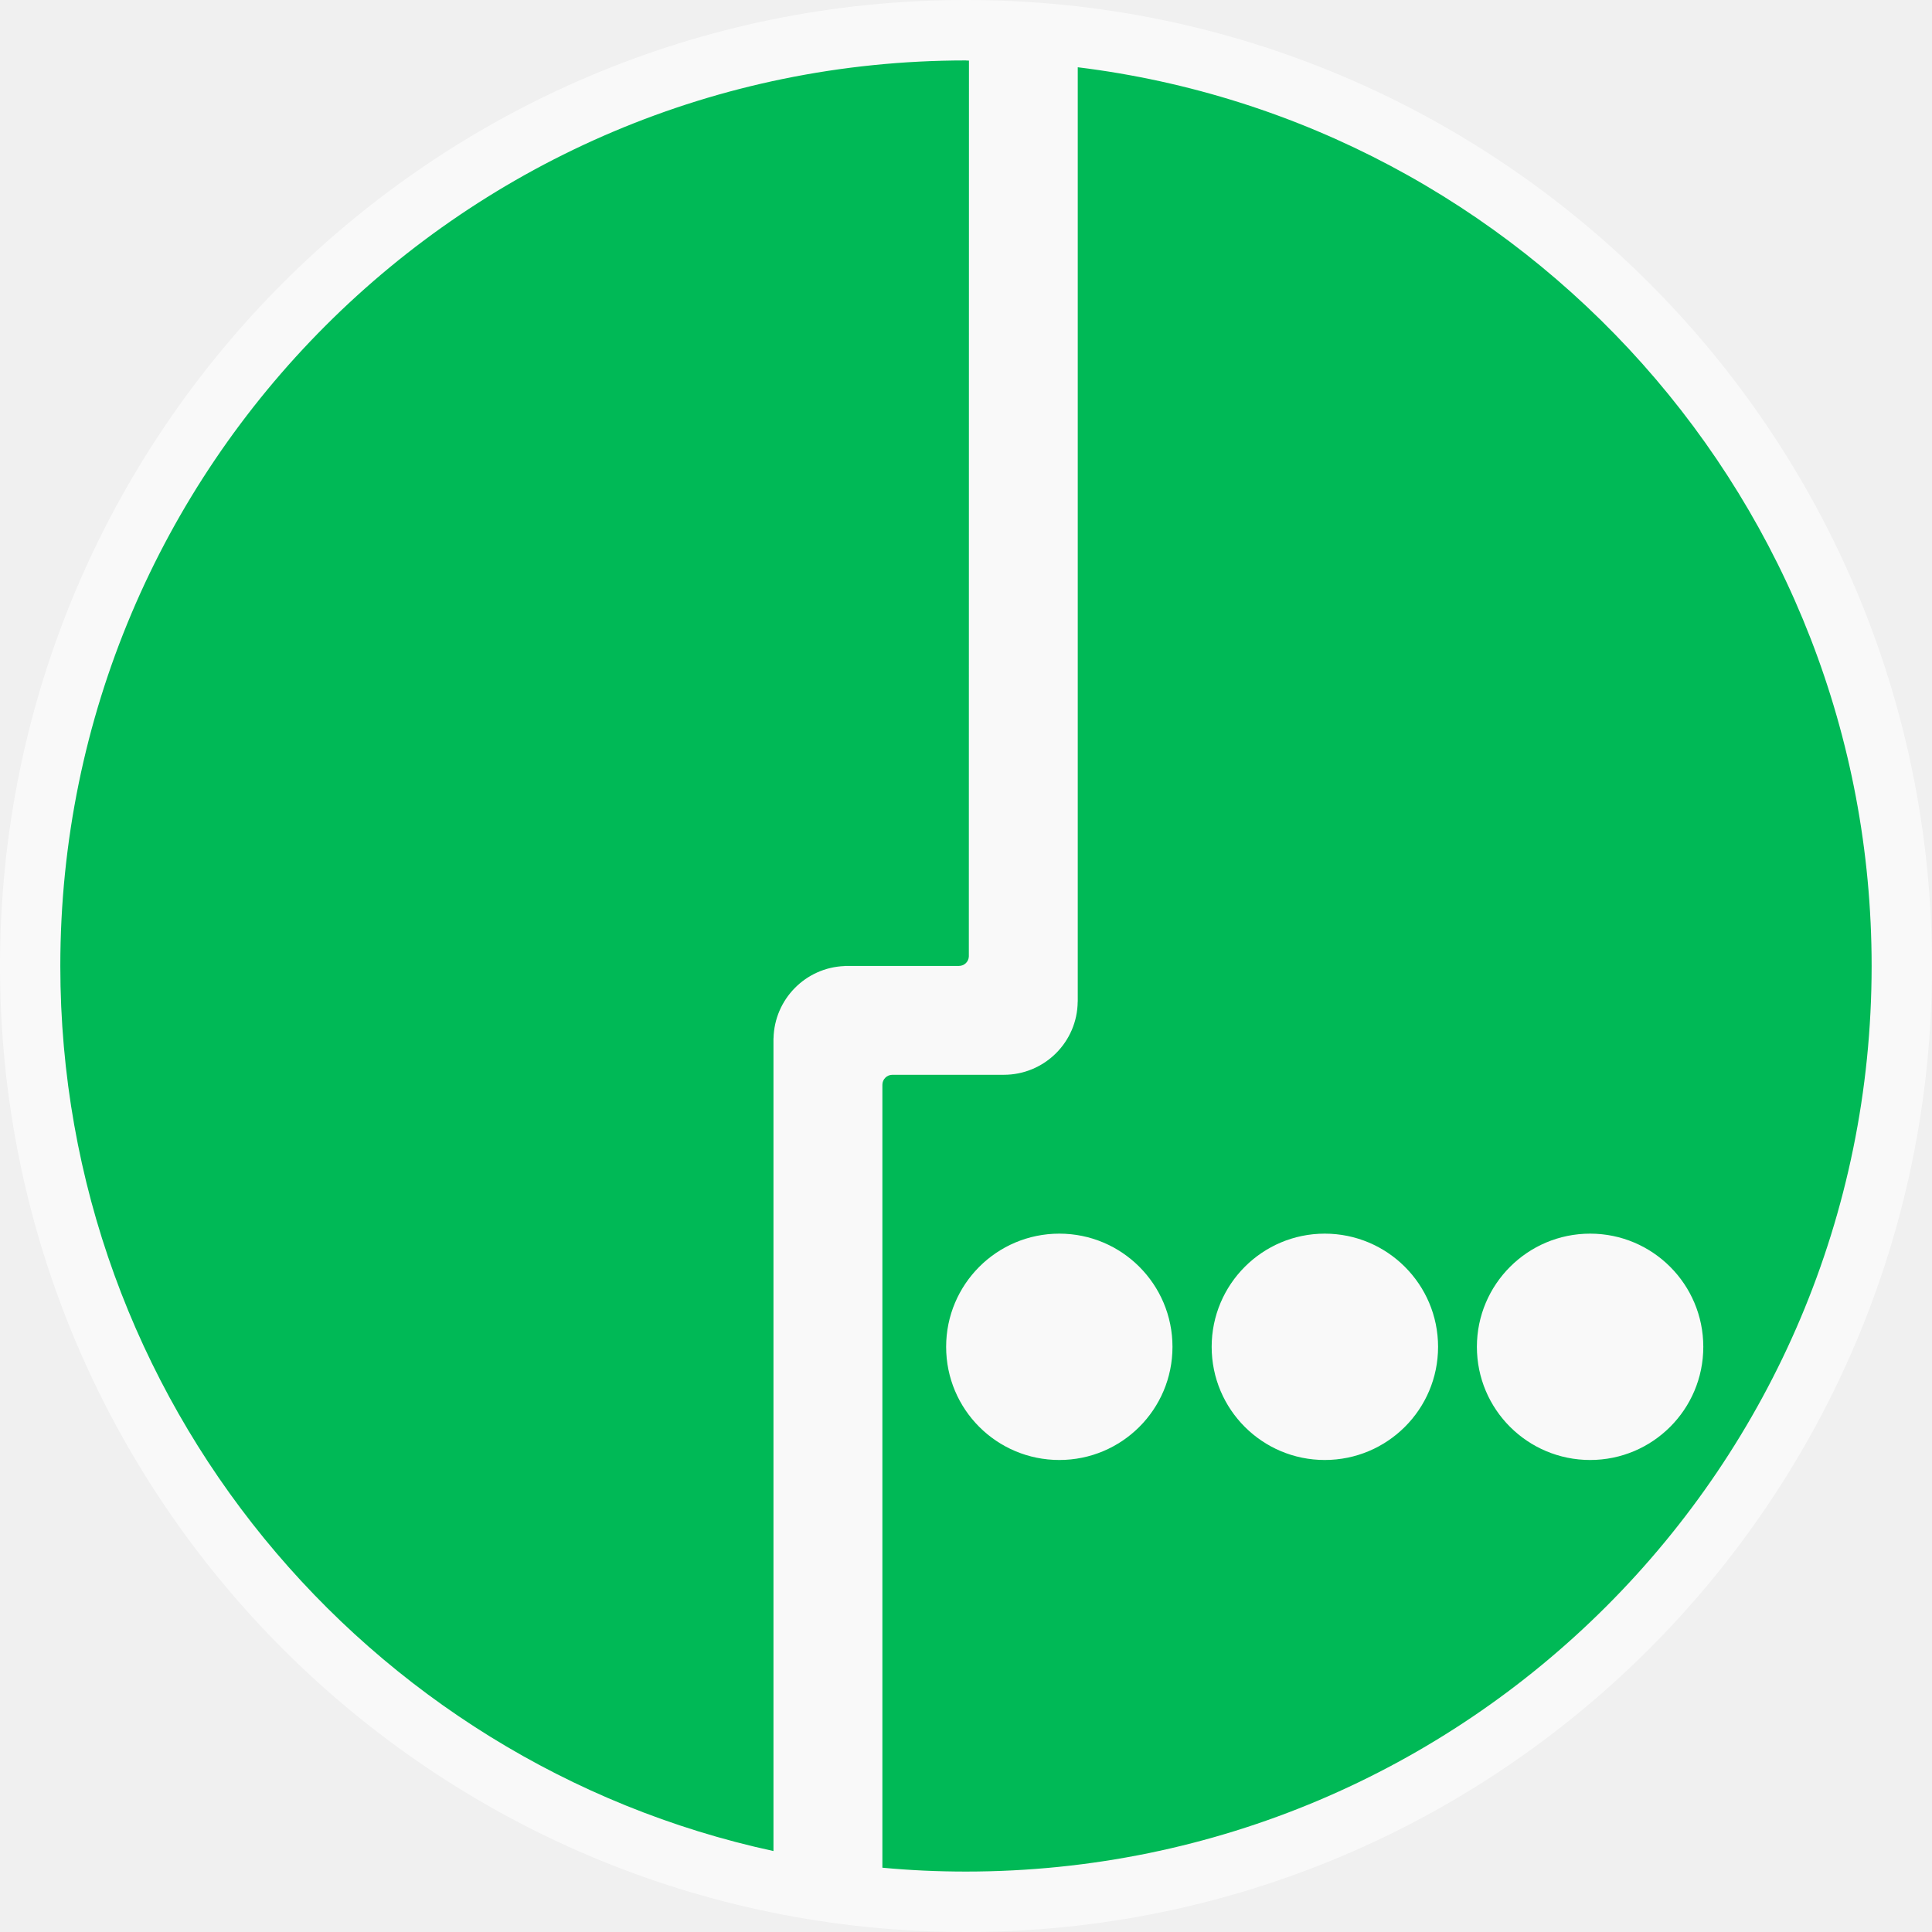
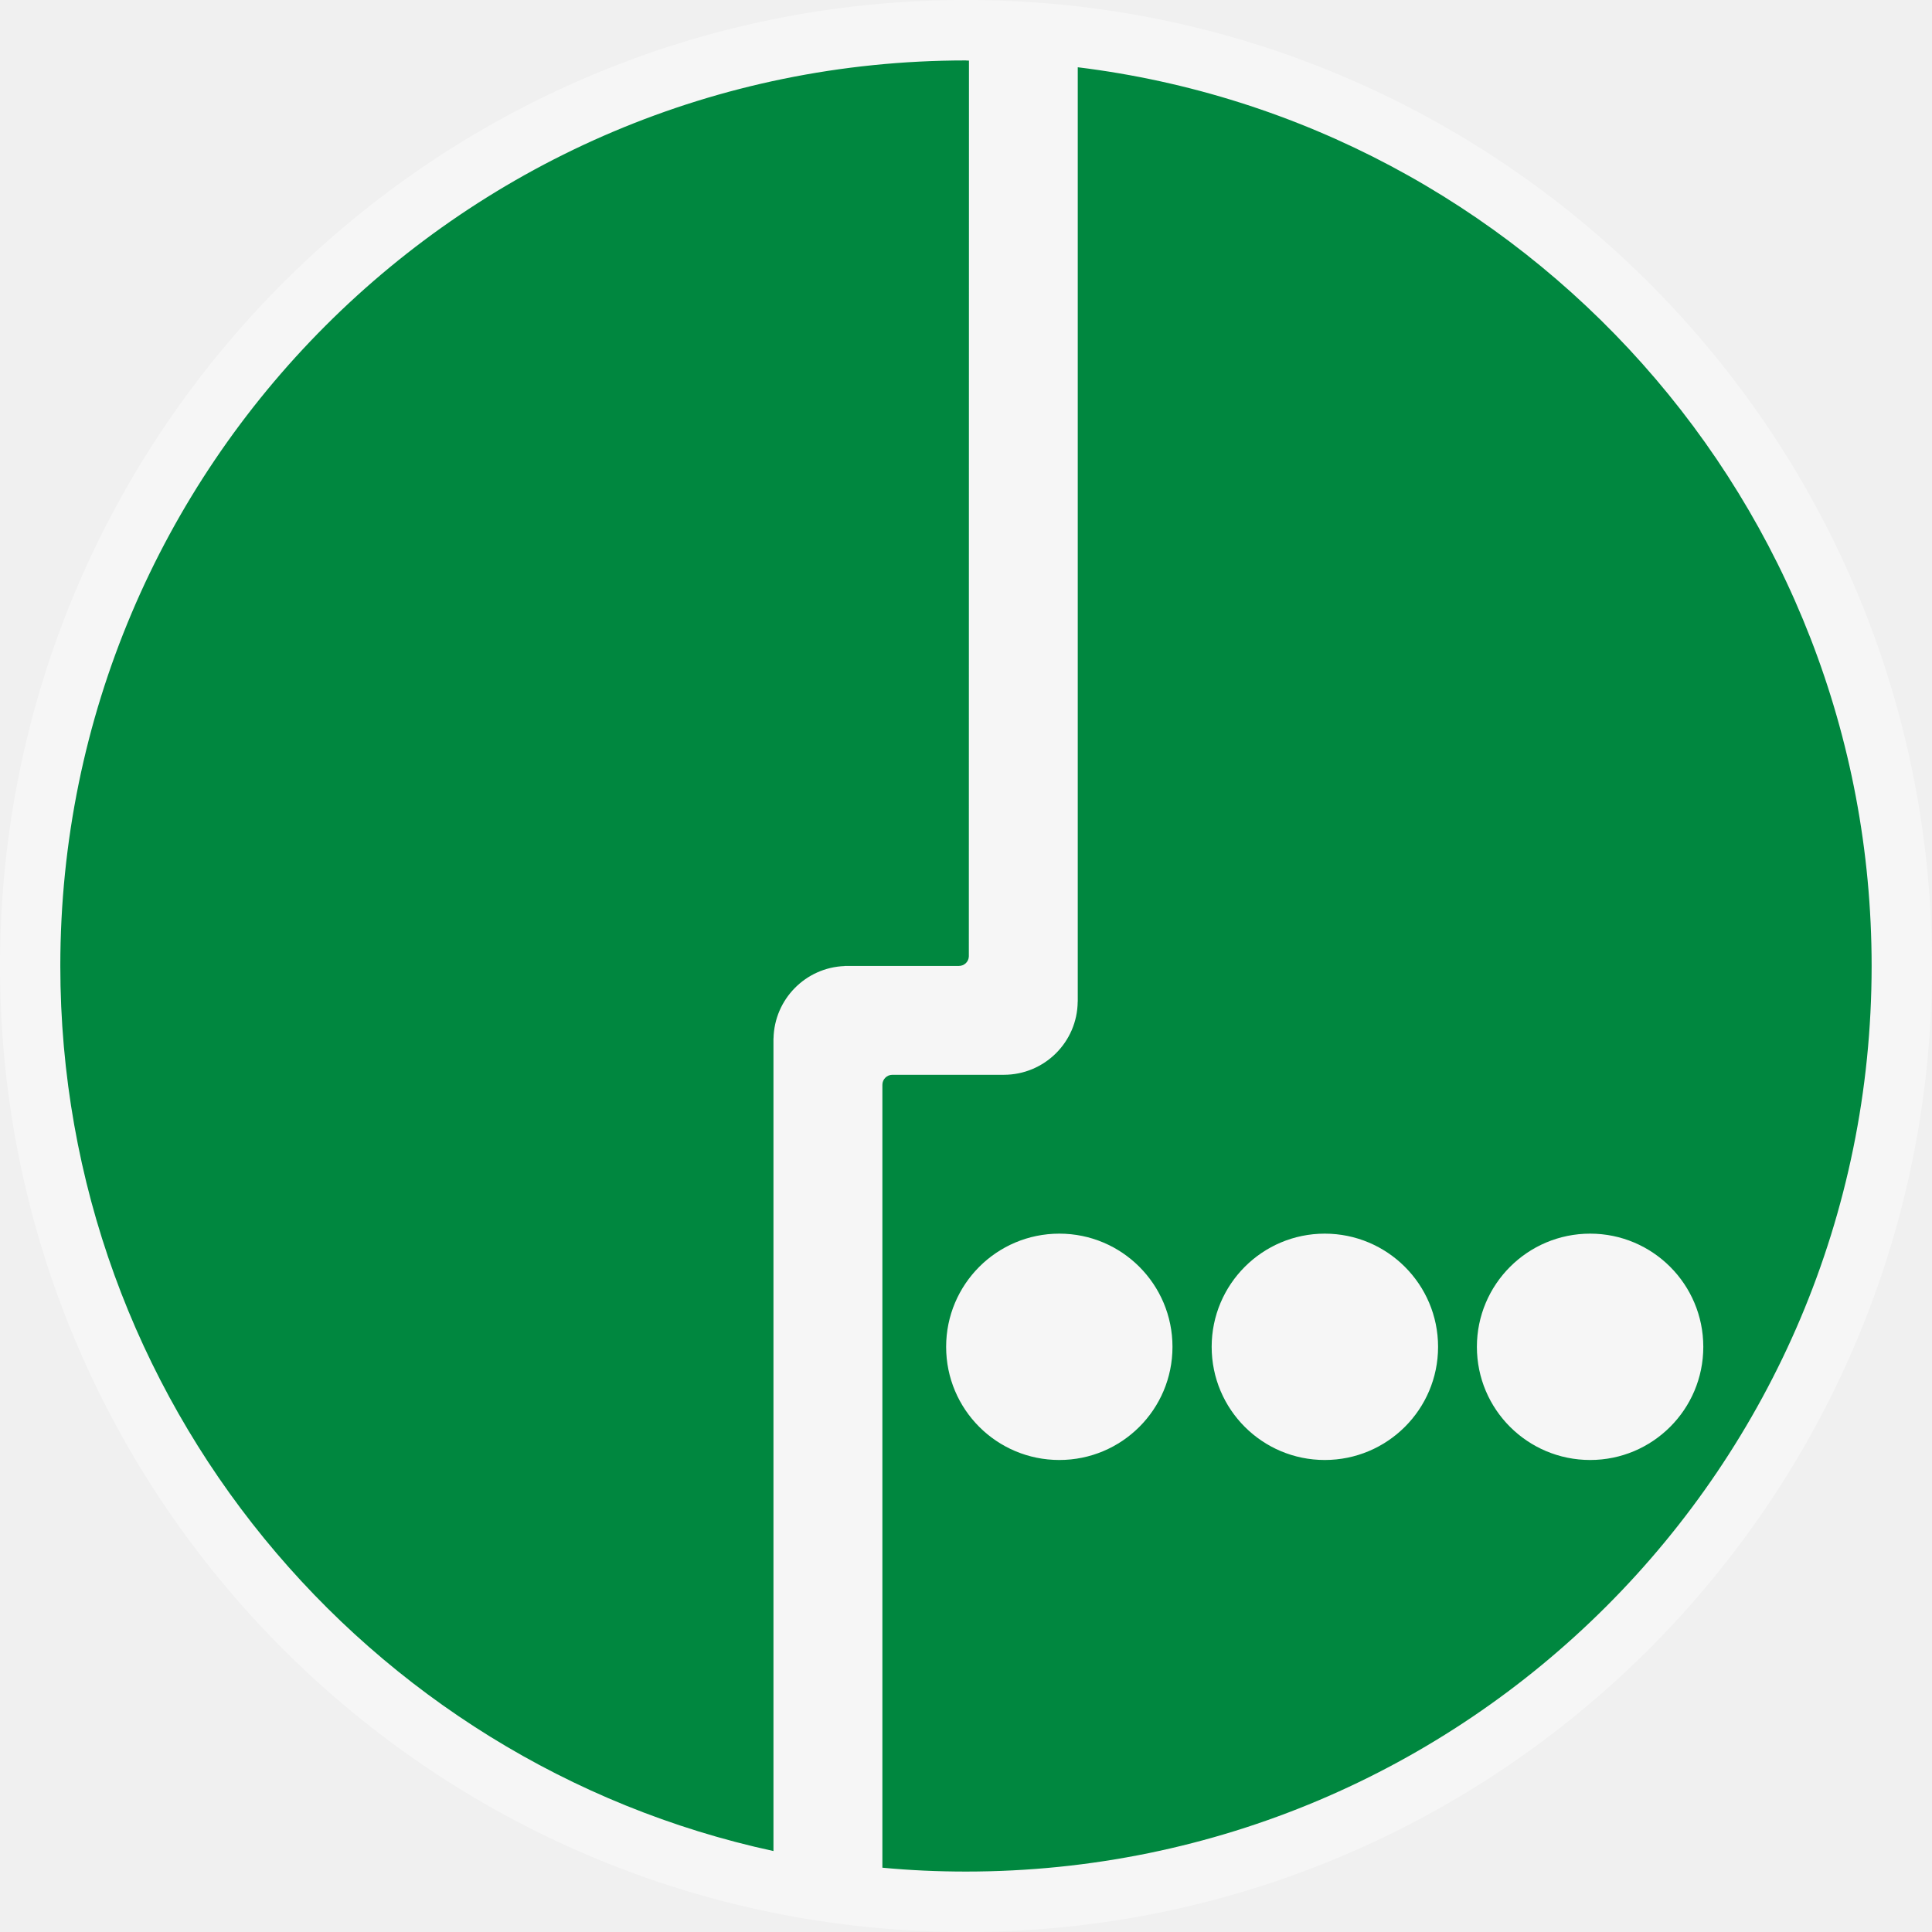
- <svg height="32" viewBox="0 0 32 32" width="32">
+ <svg width="32" height="32" viewBox="0 0 32 32">
  <g fill="none" fill-rule="evenodd">
-     <circle cx="16" cy="16" fill="#fff" fill-opacity=".6" r="16" />
-     <path d="m17.851 1.113v15.475l-.001.003c-.006.67-.552 1.211-1.224 1.211h-1.845c-.092 0-.166.074-.166.166v12.967c.455.043.916.064 1.385.064 8.284 0 15-6.715 15-15 0-7.656-5.737-13.974-13.149-14.885m-.305 23.068c-1.037 0-1.875-.838-1.875-1.874 0-1.035.838-1.875 1.875-1.875 1.035 0 1.874.839 1.874 1.875 0 1.036-.839 1.874-1.874 1.874m4.396 0c-1.034 0-1.873-.838-1.873-1.874 0-1.035.839-1.875 1.873-1.875 1.035 0 1.877.839 1.877 1.875 0 1.036-.841 1.874-1.877 1.874m4.396 0c-1.036 0-1.876-.838-1.876-1.874 0-1.035.84-1.875 1.876-1.875 1.034 0 1.874.839 1.874 1.875 0 1.036-.84 1.874-1.874 1.874zm-10.339-23.18.05.002-.002 14.839c-.004.088-.076.156-.166.156h-1.892l-.001.002c-.645.025-1.162.549-1.176 1.198h-.001v13.46c-6.751-1.461-11.812-7.468-11.812-14.66 0-8.283 6.716-14.998 15-14.998z" fill="#00b956" />
+     <circle cx="16" cy="16" r="16" fill="#fff" fill-opacity=".4" />
+     <path fill="#00873f" d="m17.851 1.113v15.475l-.001.003c-.006.67-.552 1.211-1.224 1.211h-1.845c-.092 0-.166.074-.166.166v12.967c.455.043.916.064 1.385.064 8.284 0 15-6.715 15-15 0-7.656-5.737-13.974-13.149-14.885m-.305 23.068c-1.037 0-1.875-.838-1.875-1.874 0-1.035.838-1.875 1.875-1.875 1.035 0 1.874.839 1.874 1.875 0 1.036-.839 1.874-1.874 1.874m4.396 0c-1.034 0-1.873-.838-1.873-1.874 0-1.035.839-1.875 1.873-1.875 1.035 0 1.877.839 1.877 1.875 0 1.036-.841 1.874-1.877 1.874m4.396 0c-1.036 0-1.876-.838-1.876-1.874 0-1.035.84-1.875 1.876-1.875 1.034 0 1.874.839 1.874 1.875 0 1.036-.84 1.874-1.874 1.874zm-10.339-23.18.05.002-.002 14.839c-.004.088-.076.156-.166.156h-1.892l-.001.002c-.645.025-1.162.549-1.176 1.198h-.001v13.46c-6.751-1.461-11.812-7.468-11.812-14.66 0-8.283 6.716-14.998 15-14.998z" />
  </g>
</svg>
